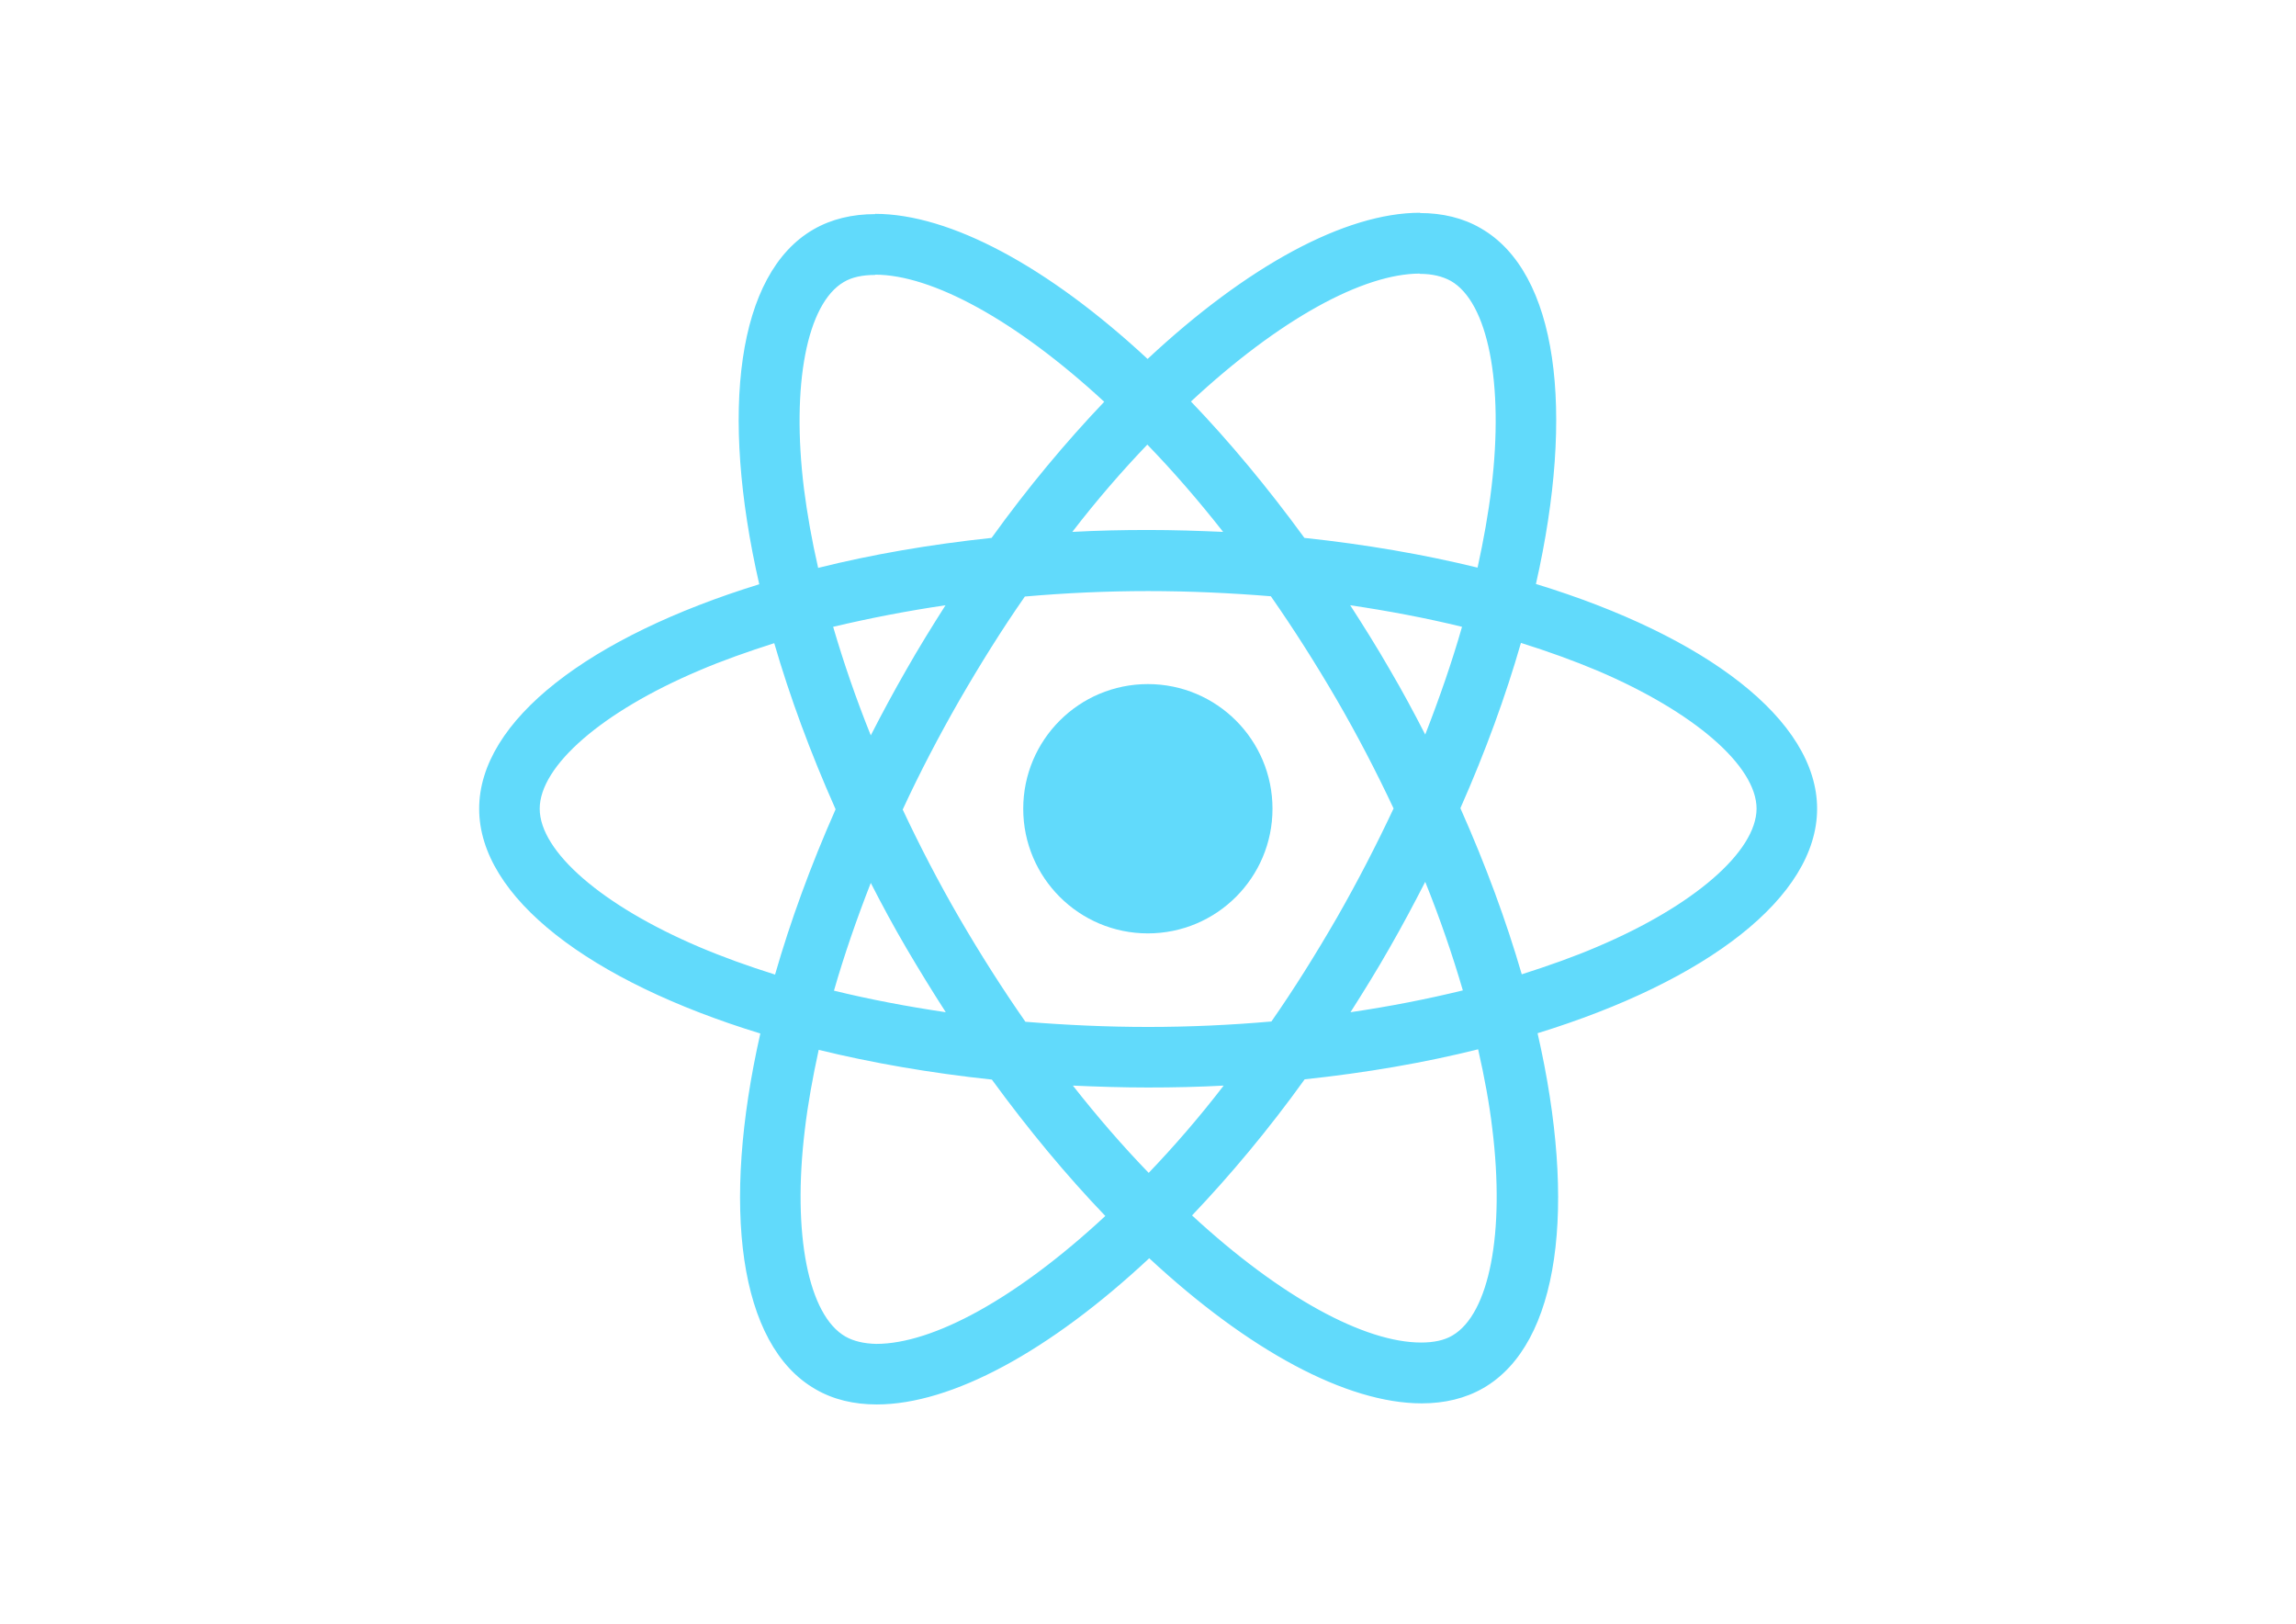
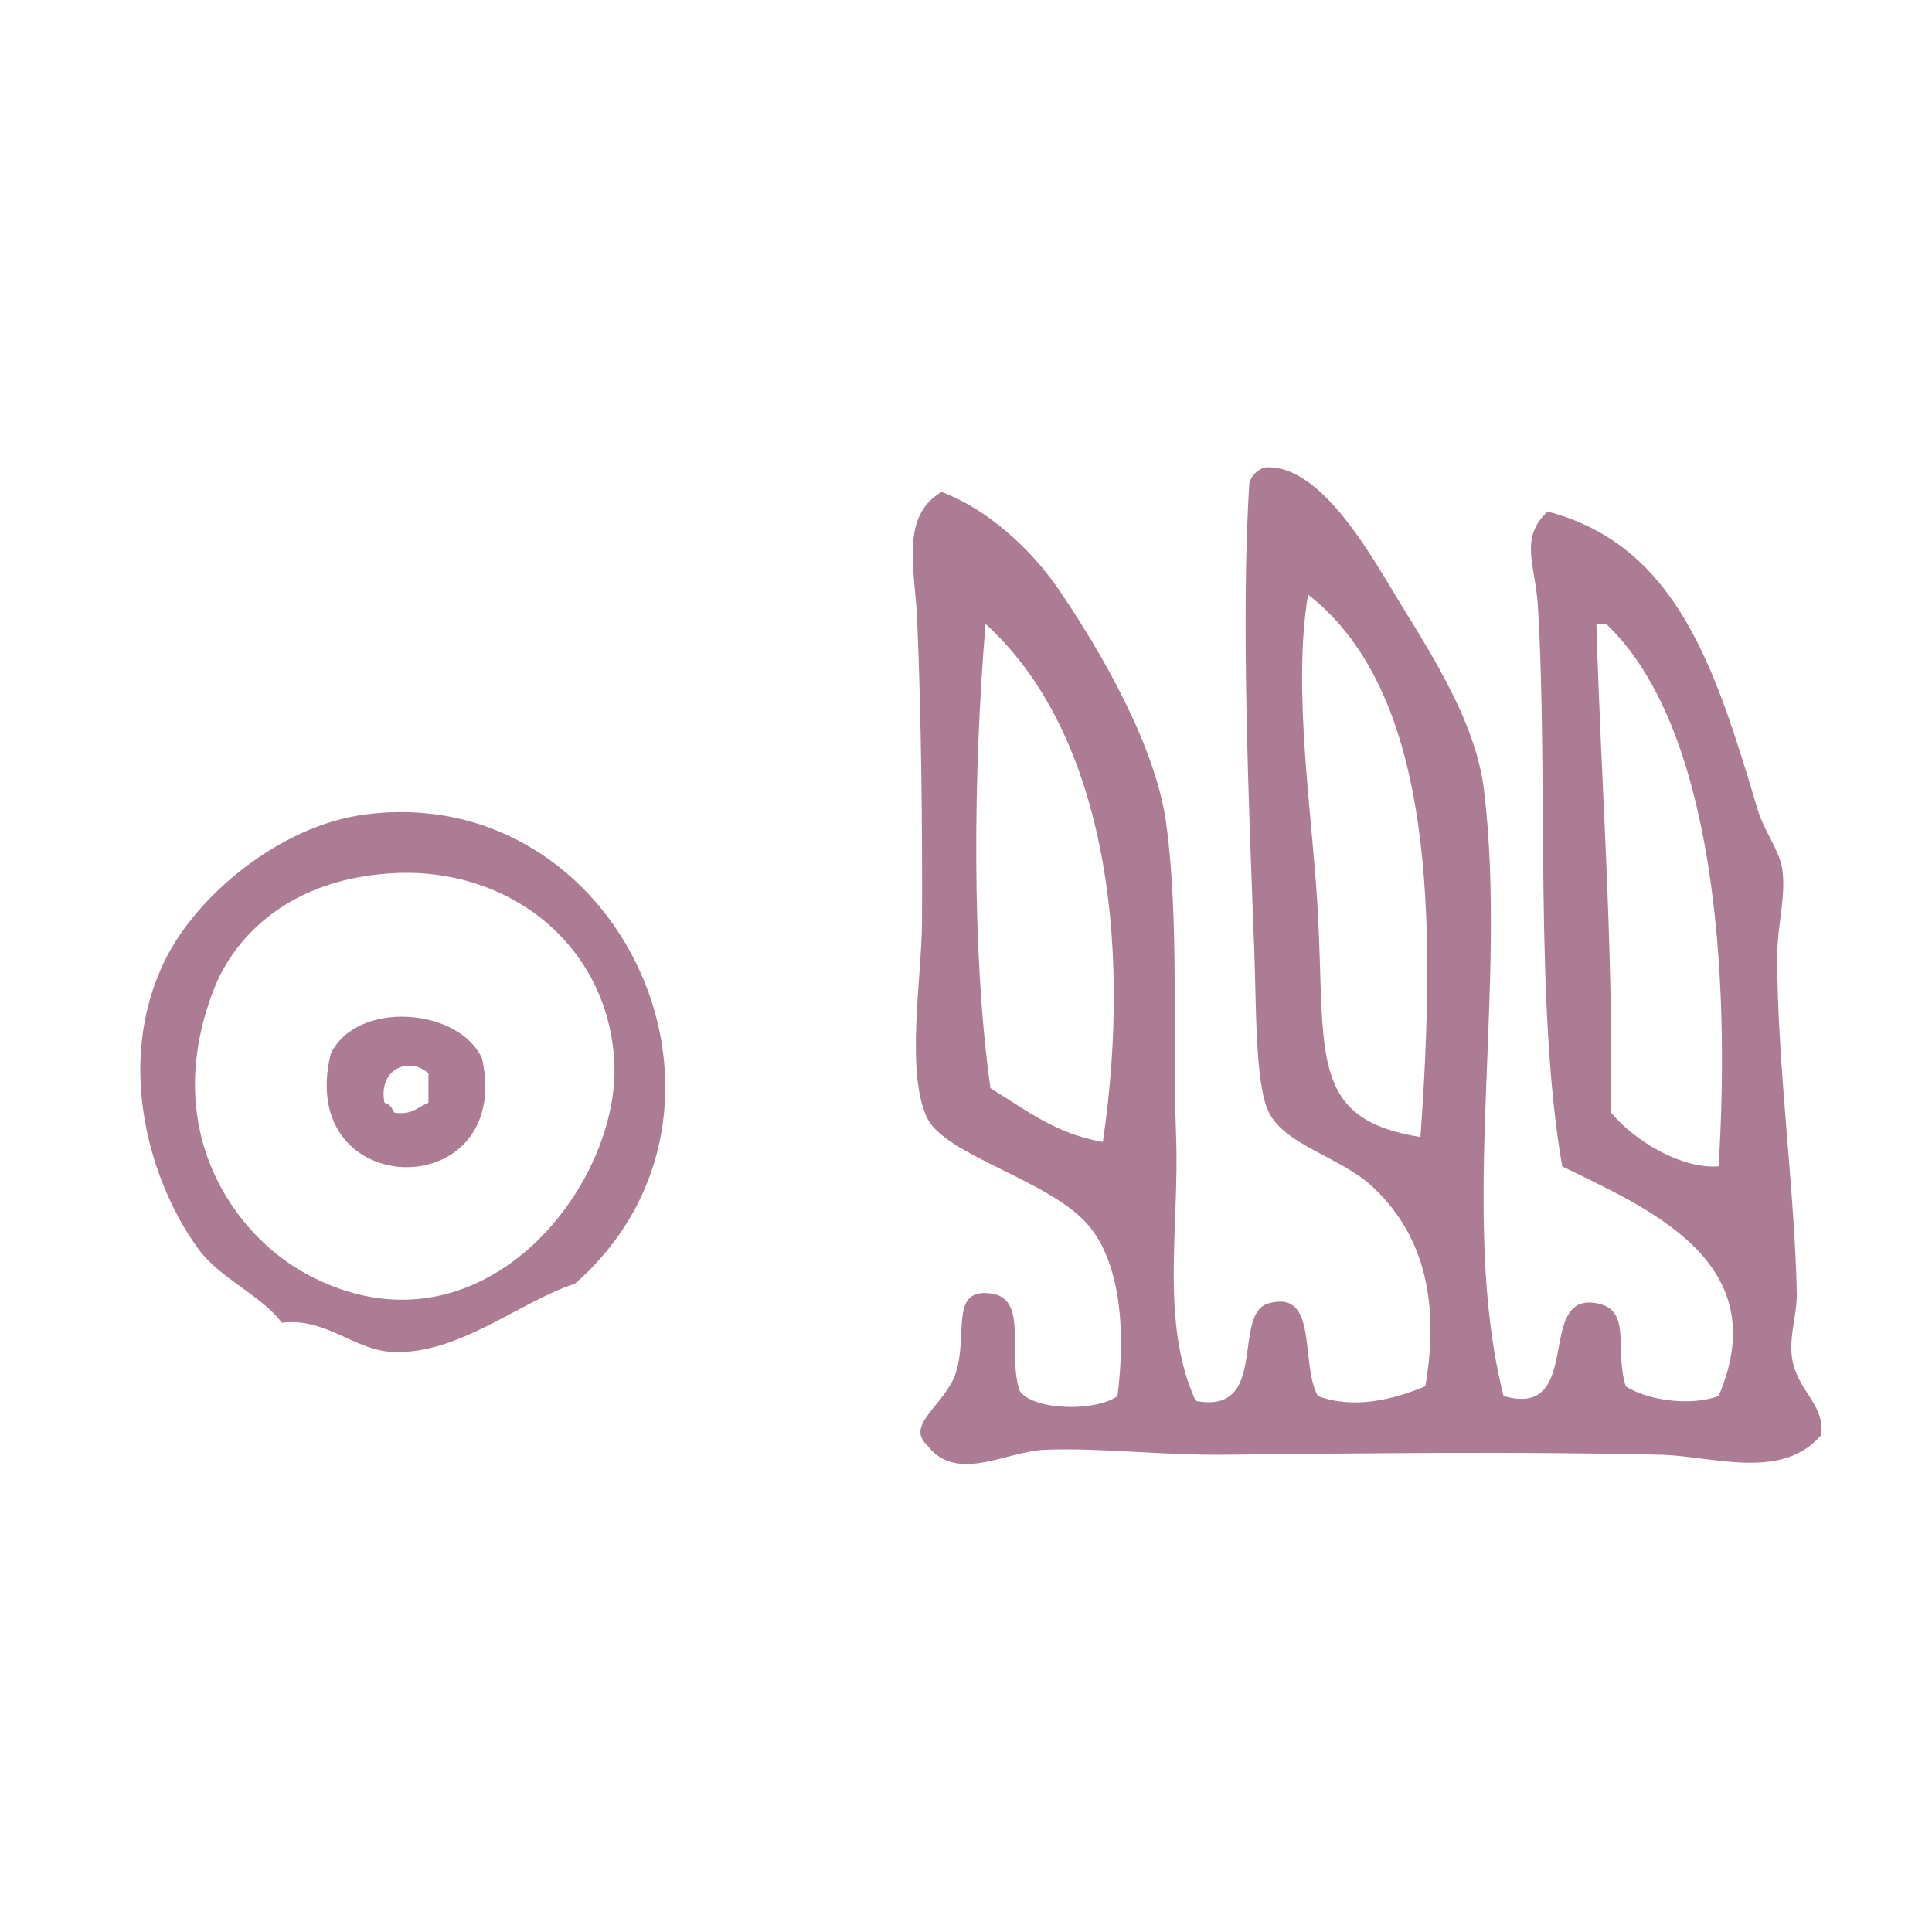
- <svg xmlns="http://www.w3.org/2000/svg" viewBox="0 0 841.9 595.3">
-   <g fill="#61DAFB">
-     <path d="M666.3 296.5c0-32.5-40.7-63.3-103.1-82.4 14.4-63.6 8-114.2-20.2-130.4-6.5-3.8-14.1-5.6-22.4-5.6v22.3c4.6 0 8.3.9 11.4 2.6 13.6 7.8 19.5 37.5 14.9 75.7-1.1 9.4-2.9 19.3-5.1 29.4-19.6-4.8-41-8.5-63.5-10.9-13.5-18.5-27.5-35.3-41.6-50 32.6-30.3 63.2-46.9 84-46.9V78c-27.5 0-63.5 19.6-99.9 53.6-36.4-33.8-72.4-53.2-99.9-53.2v22.3c20.7 0 51.4 16.5 84 46.6-14 14.7-28 31.4-41.3 49.9-22.6 2.4-44 6.1-63.6 11-2.3-10-4-19.7-5.2-29-4.7-38.2 1.1-67.9 14.6-75.8 3-1.8 6.9-2.6 11.5-2.6V78.5c-8.4 0-16 1.8-22.6 5.6-28.1 16.2-34.4 66.7-19.9 130.1-62.2 19.2-102.7 49.9-102.7 82.3 0 32.5 40.7 63.3 103.1 82.4-14.4 63.6-8 114.2 20.2 130.4 6.5 3.8 14.1 5.6 22.5 5.6 27.5 0 63.5-19.6 99.9-53.6 36.4 33.8 72.4 53.2 99.9 53.2 8.4 0 16-1.8 22.6-5.6 28.1-16.2 34.4-66.7 19.9-130.1 62-19.1 102.5-49.9 102.5-82.3zm-130.2-66.7c-3.7 12.9-8.3 26.2-13.5 39.5-4.1-8-8.4-16-13.1-24-4.6-8-9.5-15.8-14.4-23.4 14.2 2.1 27.9 4.7 41 7.9zm-45.8 106.5c-7.8 13.5-15.8 26.3-24.1 38.2-14.9 1.3-30 2-45.2 2-15.1 0-30.2-.7-45-1.9-8.3-11.9-16.4-24.6-24.2-38-7.6-13.1-14.5-26.4-20.8-39.8 6.2-13.4 13.2-26.8 20.7-39.9 7.8-13.5 15.8-26.3 24.1-38.2 14.9-1.3 30-2 45.2-2 15.1 0 30.2.7 45 1.9 8.3 11.9 16.4 24.6 24.2 38 7.6 13.1 14.5 26.4 20.8 39.8-6.3 13.4-13.2 26.8-20.7 39.9zm32.3-13c5.4 13.4 10 26.8 13.8 39.8-13.1 3.2-26.9 5.9-41.2 8 4.9-7.7 9.8-15.6 14.4-23.7 4.6-8 8.9-16.1 13-24.1zM421.2 430c-9.3-9.6-18.6-20.3-27.8-32 9 .4 18.2.7 27.5.7 9.4 0 18.7-.2 27.8-.7-9 11.7-18.3 22.4-27.5 32zm-74.4-58.9c-14.2-2.1-27.9-4.7-41-7.9 3.7-12.9 8.3-26.2 13.5-39.5 4.1 8 8.4 16 13.1 24 4.7 8 9.5 15.8 14.4 23.4zM420.7 163c9.3 9.6 18.6 20.3 27.8 32-9-.4-18.2-.7-27.5-.7-9.4 0-18.7.2-27.8.7 9-11.7 18.3-22.4 27.5-32zm-74 58.9c-4.9 7.7-9.8 15.6-14.4 23.7-4.6 8-8.9 16-13 24-5.4-13.4-10-26.8-13.8-39.8 13.1-3.1 26.9-5.8 41.2-7.9zm-90.5 125.2c-35.4-15.1-58.3-34.9-58.3-50.6 0-15.7 22.9-35.6 58.3-50.6 8.6-3.7 18-7 27.7-10.1 5.7 19.6 13.2 40 22.5 60.9-9.2 20.8-16.6 41.1-22.2 60.6-9.9-3.1-19.3-6.5-28-10.2zM310 490c-13.6-7.8-19.5-37.5-14.9-75.7 1.1-9.4 2.9-19.3 5.1-29.4 19.6 4.8 41 8.5 63.5 10.9 13.5 18.5 27.5 35.3 41.6 50-32.6 30.3-63.2 46.9-84 46.9-4.5-.1-8.3-1-11.3-2.7zm237.2-76.2c4.7 38.2-1.1 67.9-14.6 75.8-3 1.8-6.9 2.6-11.5 2.6-20.7 0-51.4-16.5-84-46.6 14-14.7 28-31.4 41.3-49.9 22.6-2.4 44-6.1 63.6-11 2.3 10.1 4.1 19.8 5.2 29.1zm38.5-66.7c-8.6 3.7-18 7-27.7 10.1-5.7-19.6-13.2-40-22.5-60.9 9.2-20.8 16.6-41.1 22.2-60.6 9.9 3.1 19.3 6.5 28.1 10.2 35.4 15.1 58.3 34.9 58.3 50.6-.1 15.7-23 35.6-58.4 50.6zM320.8 78.4z" />
-     <circle cx="420.9" cy="296.5" r="45.7" />
-     <path d="M520.5 78.1z" />
+ <svg xmlns="http://www.w3.org/2000/svg" version="1.1" id="Layer_1" x="0px" y="0px" viewBox="0 0 288 288" enable-background="new 0 0 288 288" xml:space="preserve">
+   <g>
+     <g>
+       <path fill-rule="evenodd" clip-rule="evenodd" style="fill:#AB7C94;" d="M224.135,208.107c12.116,3.454,4.675-15.498,13.841-13.842    c5.396,0.976,2.609,6.707,4.371,12.385c3.008,2.003,9.498,3.062,13.842,1.457c8.674-20.168-10.962-28.123-23.313-34.239    c-4.178-23.899-2.06-58.586-3.643-83.777c-0.36-5.743-2.794-9.864,1.457-13.841c19.454,5.076,25.131,23.771,31.326,44.438    c0.97,3.238,3.214,6.042,3.642,8.742c0.646,4.076-0.718,8.414-0.729,13.113c-0.034,15.904,2.646,35.152,2.914,50.266    c0.055,3.029-1.142,6.365-0.729,9.471c0.667,5.005,4.946,6.947,4.371,11.656c-5.956,6.859-16.023,3.108-24.04,2.914    c-20.006-0.484-44.073-0.225-64.836,0c-9.582,0.104-18.827-1.072-26.954-0.729c-5.706,0.241-13.132,5.076-17.484-0.729    c-3.324-3.081,2.922-6.075,4.371-10.928c1.729-5.789-0.933-12.422,5.1-11.656c5.765,0.732,2.431,8.789,4.371,14.57    c2.189,2.975,11.494,3.033,14.569,0.729c1.284-10.153,0.334-19.999-4.371-25.497c-5.741-6.711-21.343-10.337-24.04-16.027    c-3.185-6.721-0.772-21.013-0.729-29.14c0.071-13.04-0.109-31.081-0.729-45.167c-0.323-7.345-2.575-15.306,3.643-18.941    c6.654,2.46,13.245,8.354,17.484,14.57c6.185,9.072,14.471,23.264,16.026,34.968c1.922,14.457,0.897,31.377,1.457,46.624    c0.498,13.552-2.426,27.624,2.914,39.339c11.101,2.075,5.227-13.039,10.928-14.57c7.452-2,4.597,8.977,7.284,13.842    c5.347,1.986,11.162,0.559,16.027-1.457c2.358-13.662-0.838-23.281-8.014-29.868c-4.652-4.271-12.849-6.084-15.298-10.928    c-2.094-4.138-1.885-16.106-2.186-24.04c-0.786-20.695-2.043-50.17-0.729-69.936c0.407-1.049,1.136-1.778,2.186-2.186    c8.53-0.811,16.293,13.739,20.397,20.398c5.343,8.668,11.219,18.087,12.385,27.683C224.8,147.249,217.339,181.284,224.135,208.107    z M196.451,135.986c1.14,21.248-1.395,30.857,15.299,33.511c2.213-31.619,2.396-65.944-16.756-80.863    C192.59,102.892,195.696,121.904,196.451,135.986z M147.643,162.212c5.127,3.13,9.697,6.816,16.755,8.014    c4.52-30.688,0.001-61.327-17.483-77.22C145.113,114.62,144.78,141.813,147.643,162.212z M240.161,165.854    c3.43,4.17,10.425,8.421,16.027,8.014c1.779-28.556-0.551-65.452-16.756-80.863c-0.485,0-0.971,0-1.457,0    C238.672,117.588,240.456,138.77,240.161,165.854z" />
+       <path fill-rule="evenodd" clip-rule="evenodd" style="fill:#AB7C94;" d="M85.72,191.353c-8.345,2.741-17.168,10.464-26.954,10.198    c-5.922-0.16-10.098-5.188-16.755-4.371c-2.949-4.022-9.157-6.551-12.384-10.927c-7.115-9.647-12.65-27.41-5.1-42.981    c4.708-9.71,17.14-20.183,29.868-21.855C92.643,116.391,115.084,165.532,85.72,191.353z M31.812,147.643    c-8.056,20.983,3.148,36.463,13.841,42.253c25.855,14,47.205-13.245,45.895-32.054c-1.207-17.325-15.907-28.542-32.782-27.683    C43.457,130.937,35.007,139.318,31.812,147.643z" />
+       <path fill-rule="evenodd" clip-rule="evenodd" style="fill:#AB7C94;" d="M71.879,157.842c4.709,21.878-27.952,21.421-22.583-0.729    C53.13,149.023,68.498,150.189,71.879,157.842z M57.309,164.397c0.817,0.154,1.134,0.809,1.457,1.457    c2.615,0.43,3.524-0.847,5.1-1.457c0-1.457,0-2.914,0-4.371C61.179,157.469,56.316,159.189,57.309,164.397z" />
+     </g>
  </g>
</svg>
